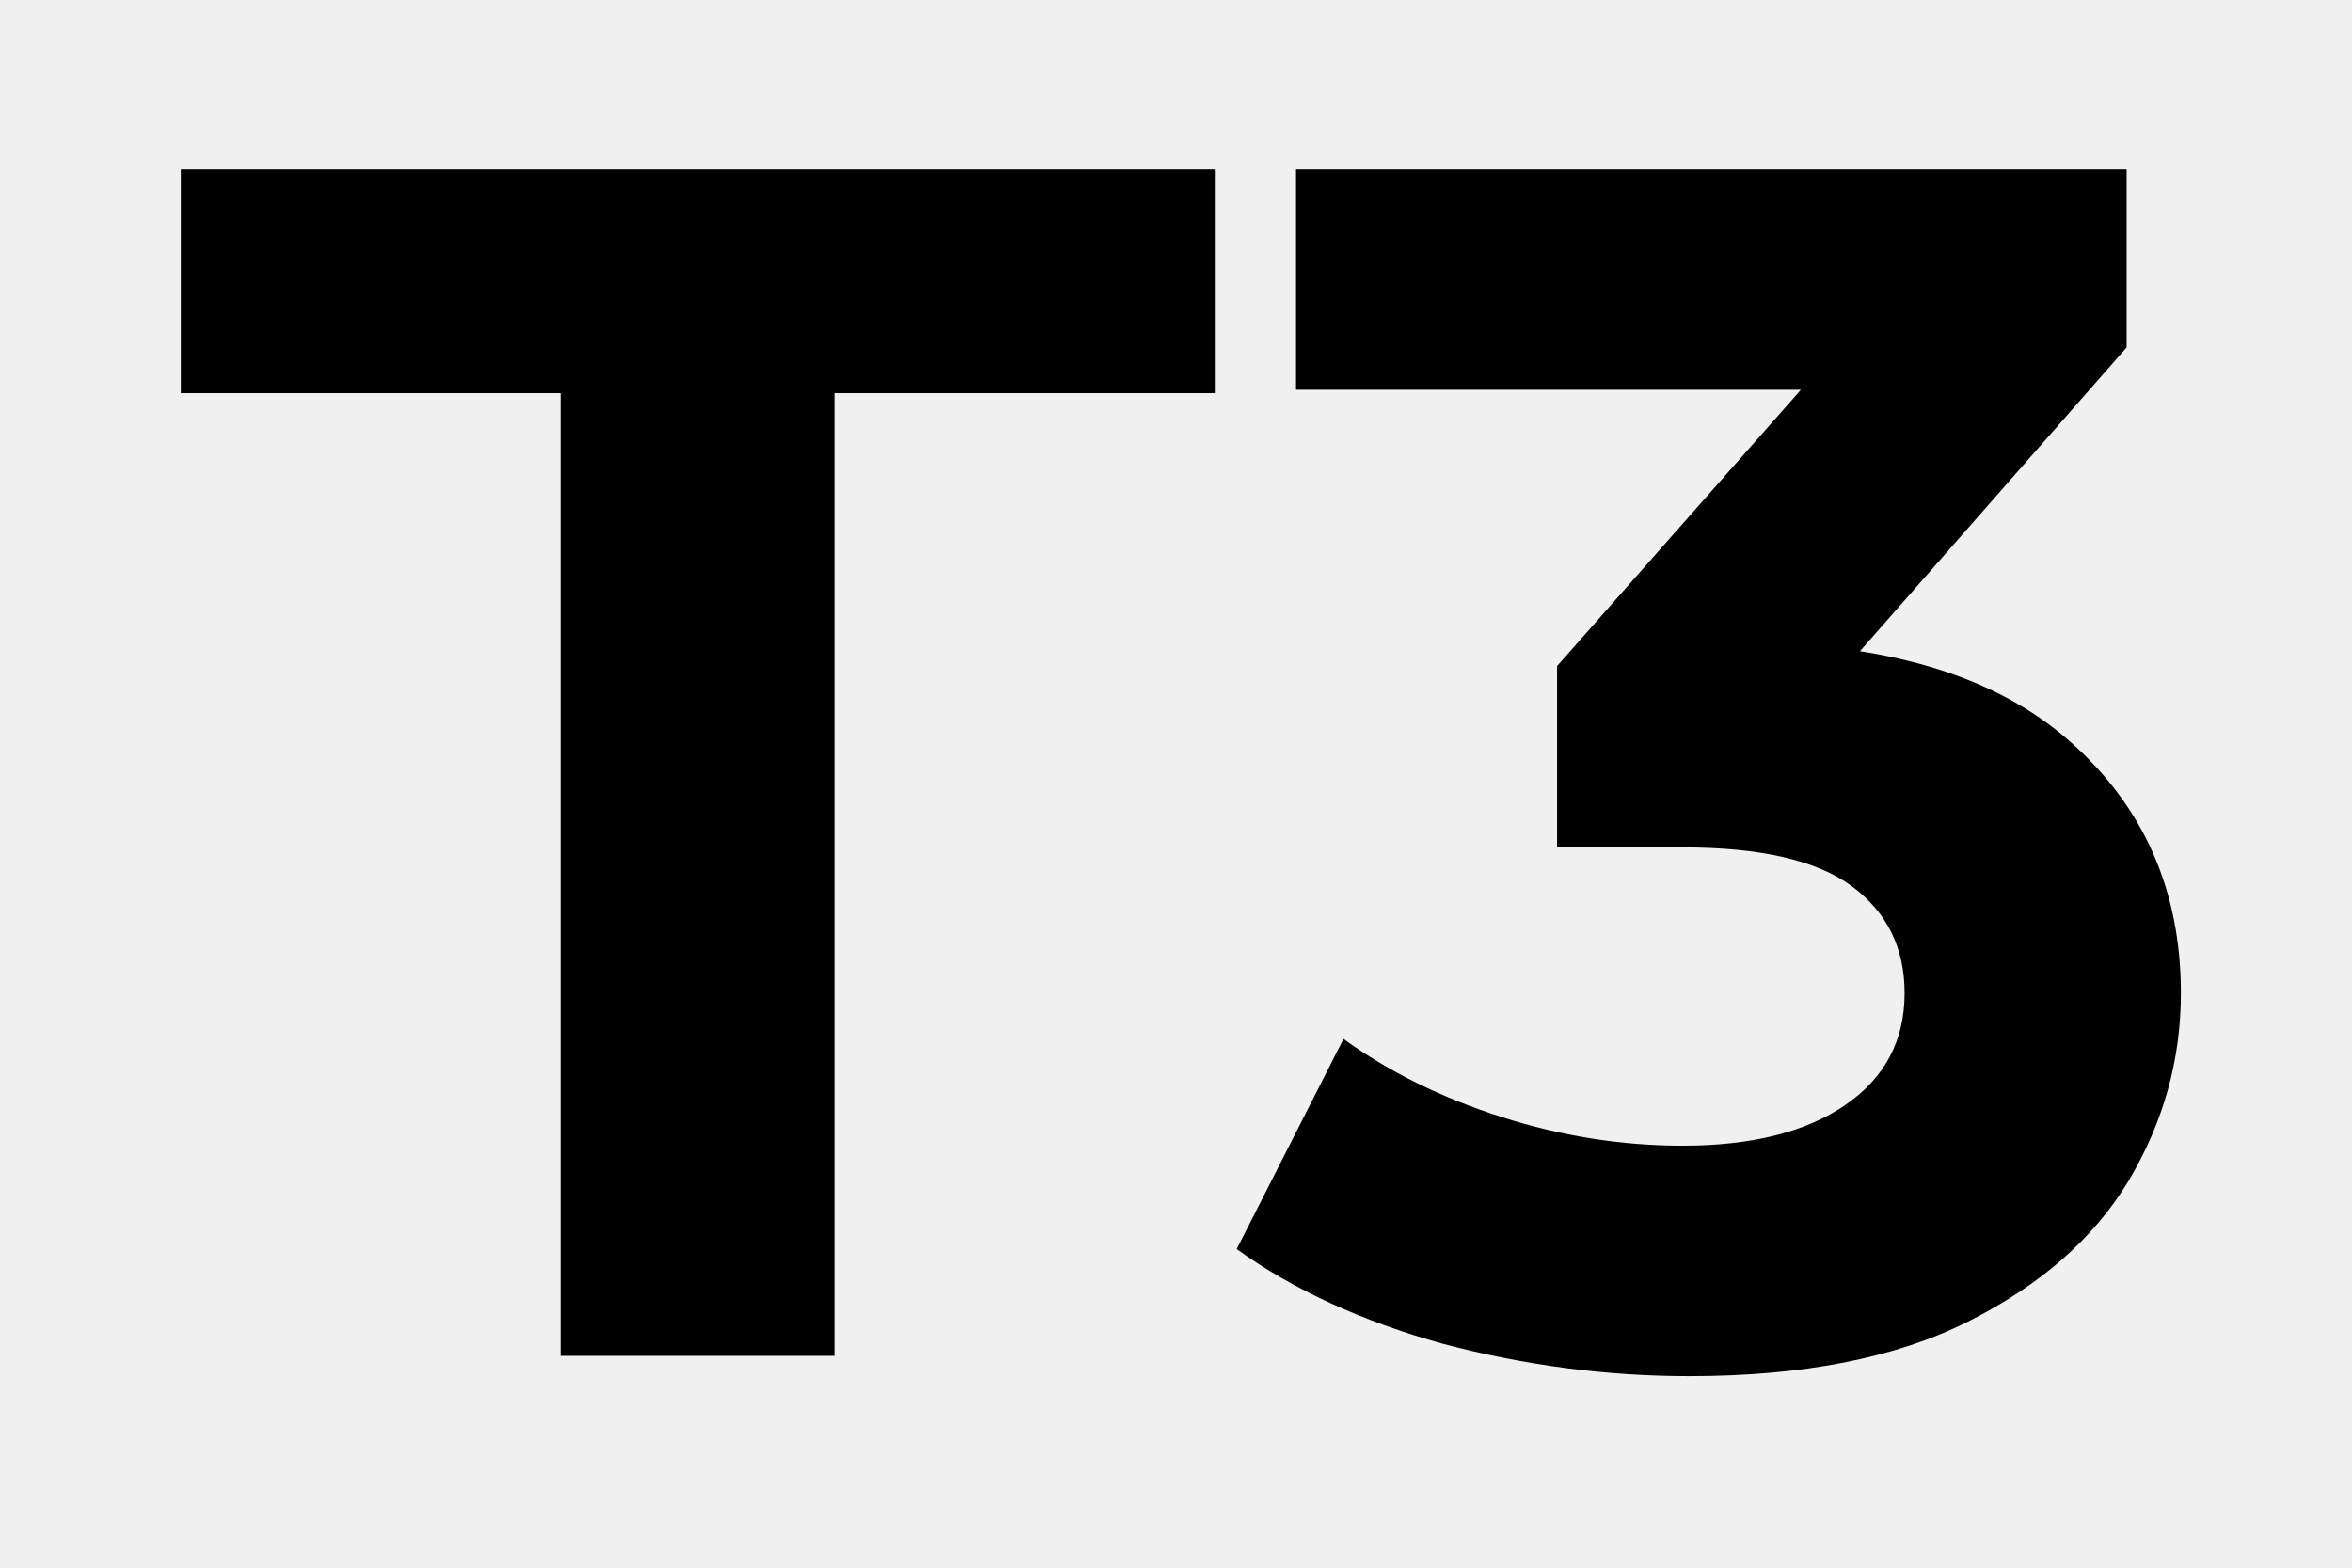
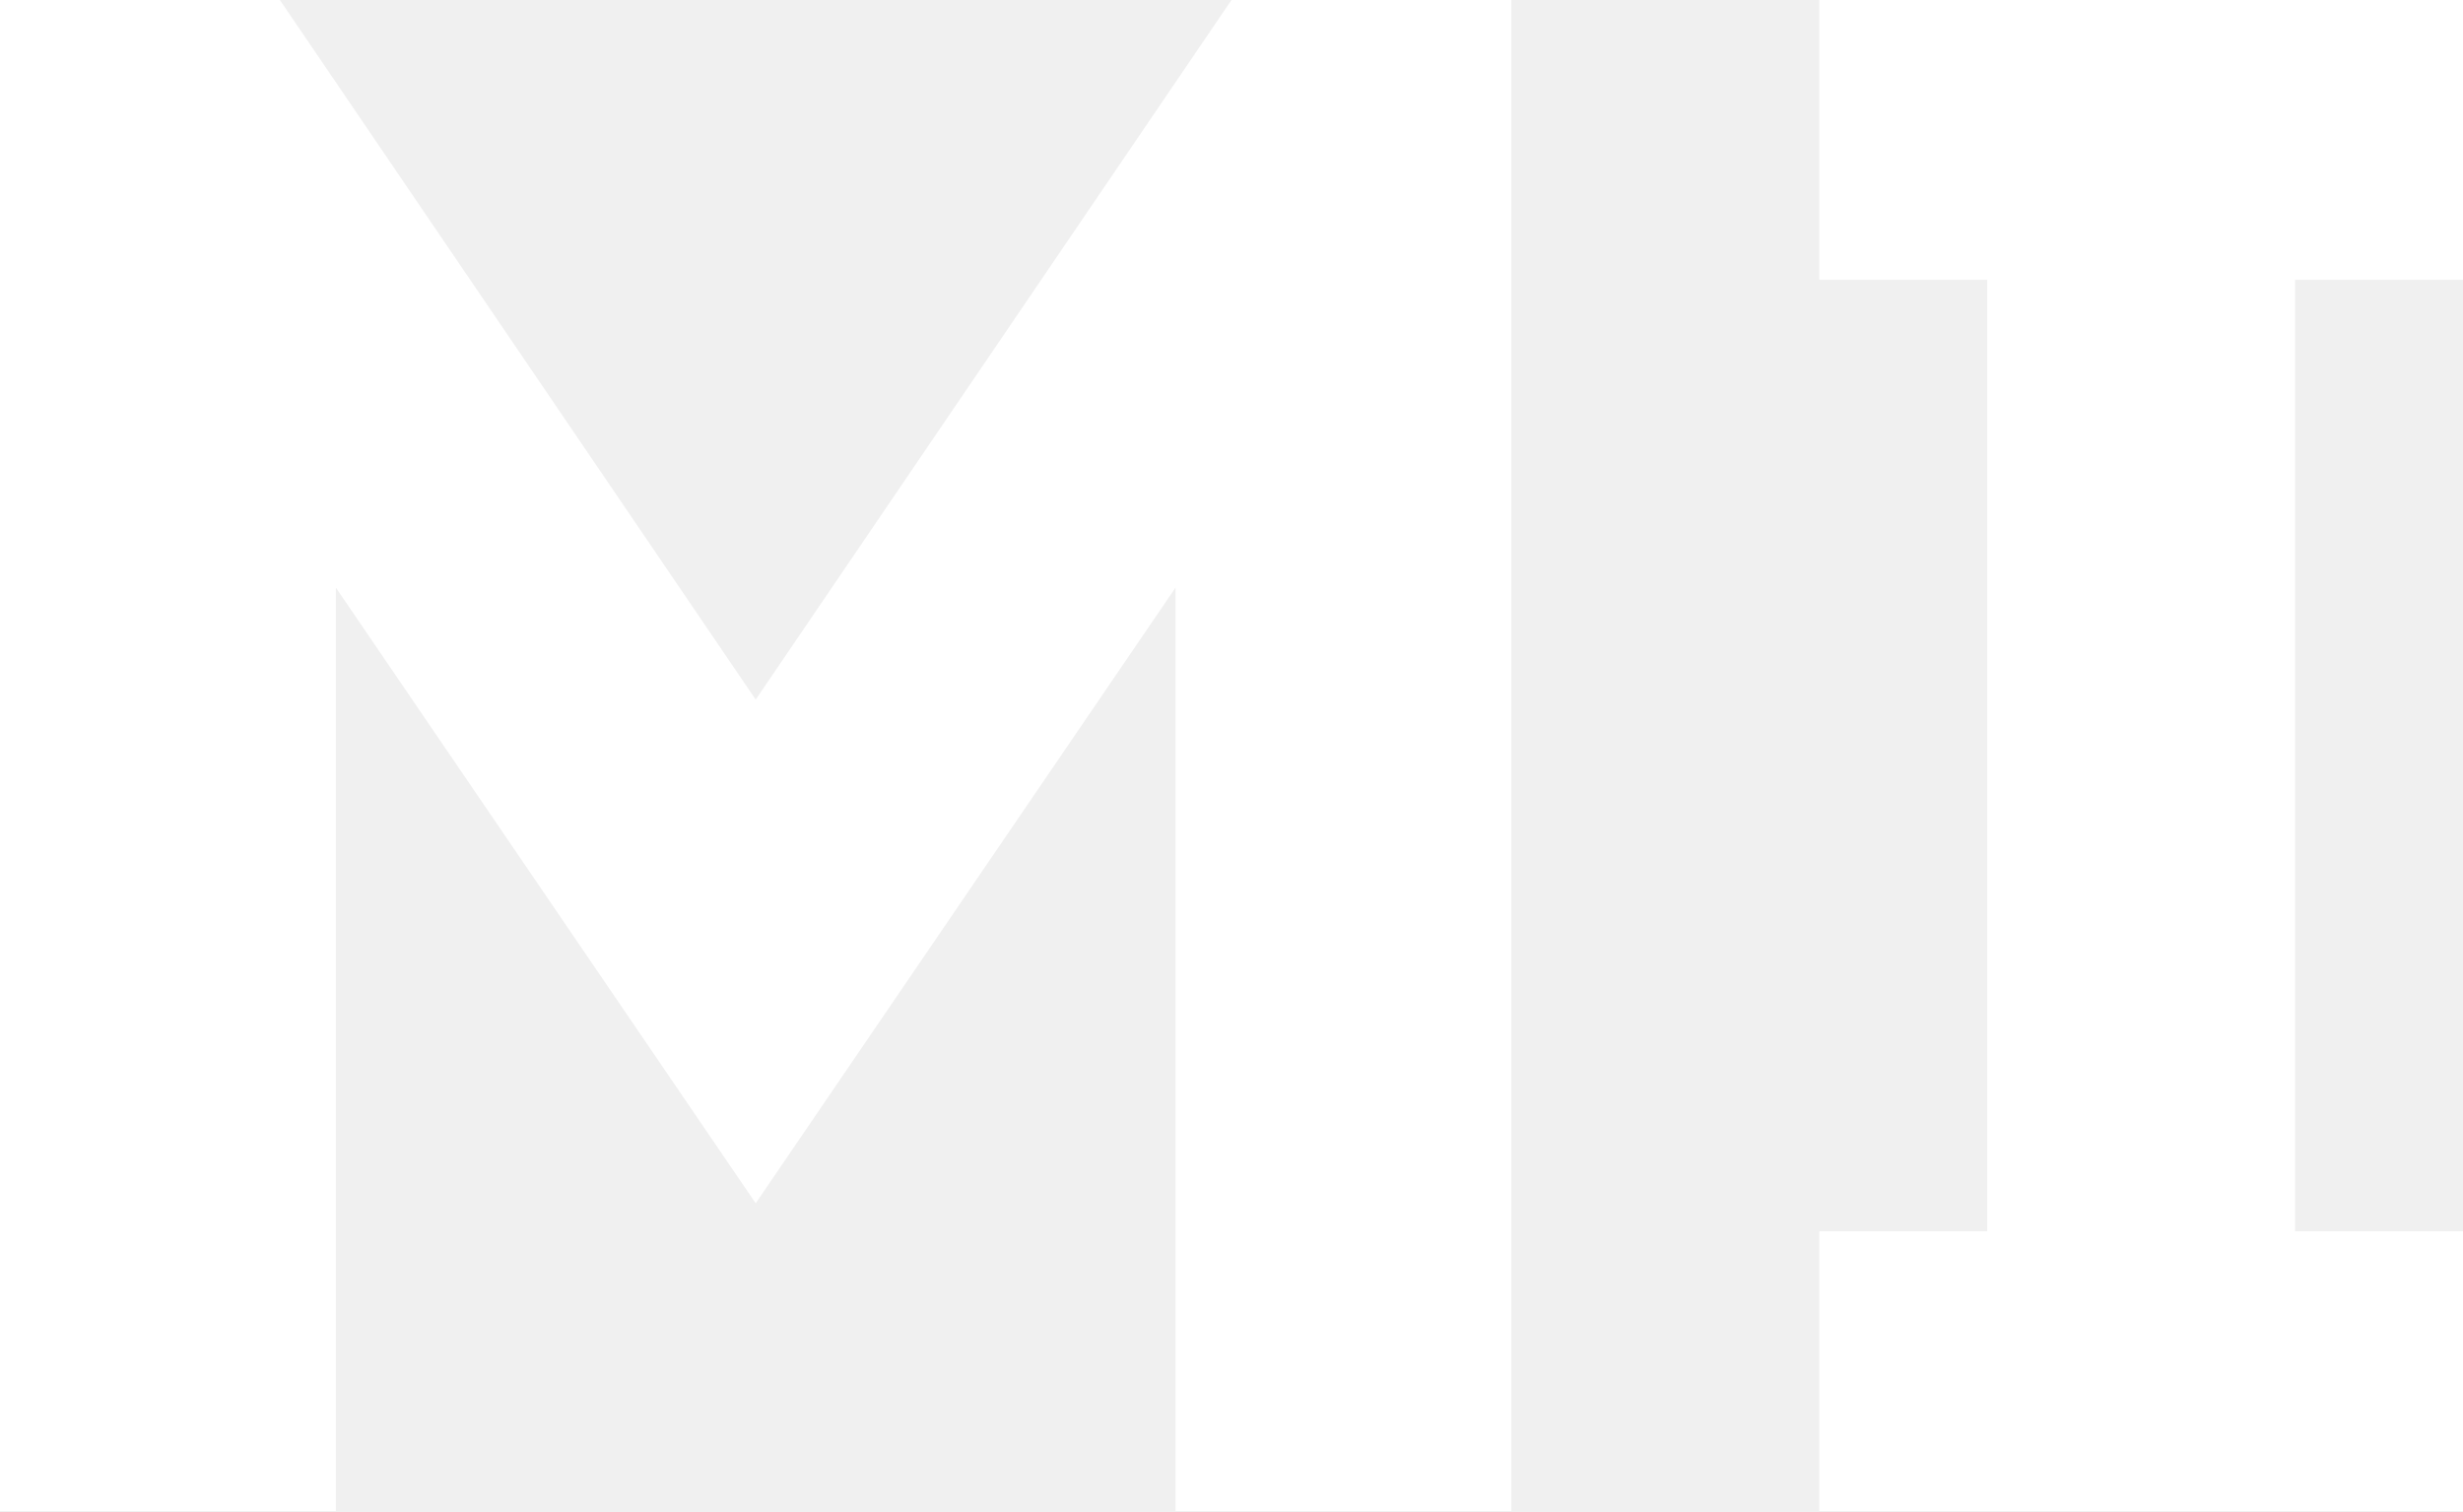
- <svg xmlns="http://www.w3.org/2000/svg" width="111" height="74" viewBox="7 29 111 74" fill="none">
-   <path d="M33.451 93V47.56H15.531V37H64.331V47.56H46.411V93H33.451ZM86.725 93.96C82.832 93.96 78.965 93.453 75.125 92.44C71.285 91.373 68.032 89.88 65.365 87.96L70.405 78.04C72.539 79.587 75.019 80.813 77.845 81.72C80.672 82.627 83.525 83.08 86.405 83.08C89.659 83.08 92.219 82.44 94.085 81.16C95.952 79.88 96.885 78.12 96.885 75.88C96.885 73.747 96.059 72.067 94.405 70.84C92.752 69.613 90.085 69 86.405 69H80.485V60.44L96.085 42.76L97.525 47.4H68.165V37H107.365V45.4L91.845 63.08L85.285 59.32H89.045C95.925 59.32 101.125 60.867 104.645 63.96C108.165 67.053 109.925 71.027 109.925 75.88C109.925 79.027 109.099 81.987 107.445 84.76C105.792 87.48 103.259 89.693 99.845 91.4C96.432 93.107 92.059 93.96 86.725 93.96Z" fill="black" />
+ <svg xmlns="http://www.w3.org/2000/svg" width="88" height="54" viewBox="0 0 88 54">
+   <path fill="#FFFFFF" d="M0 54L0 0L10 0L27 25L44 0L54 0L54 54L42 54L42 21L27 43L12 21L12 54ZM65 0L88 0L88 10L82 10L82 44L88 44L88 54L65 54L65 44L71 44L71 10L65 10Z" />
</svg>
